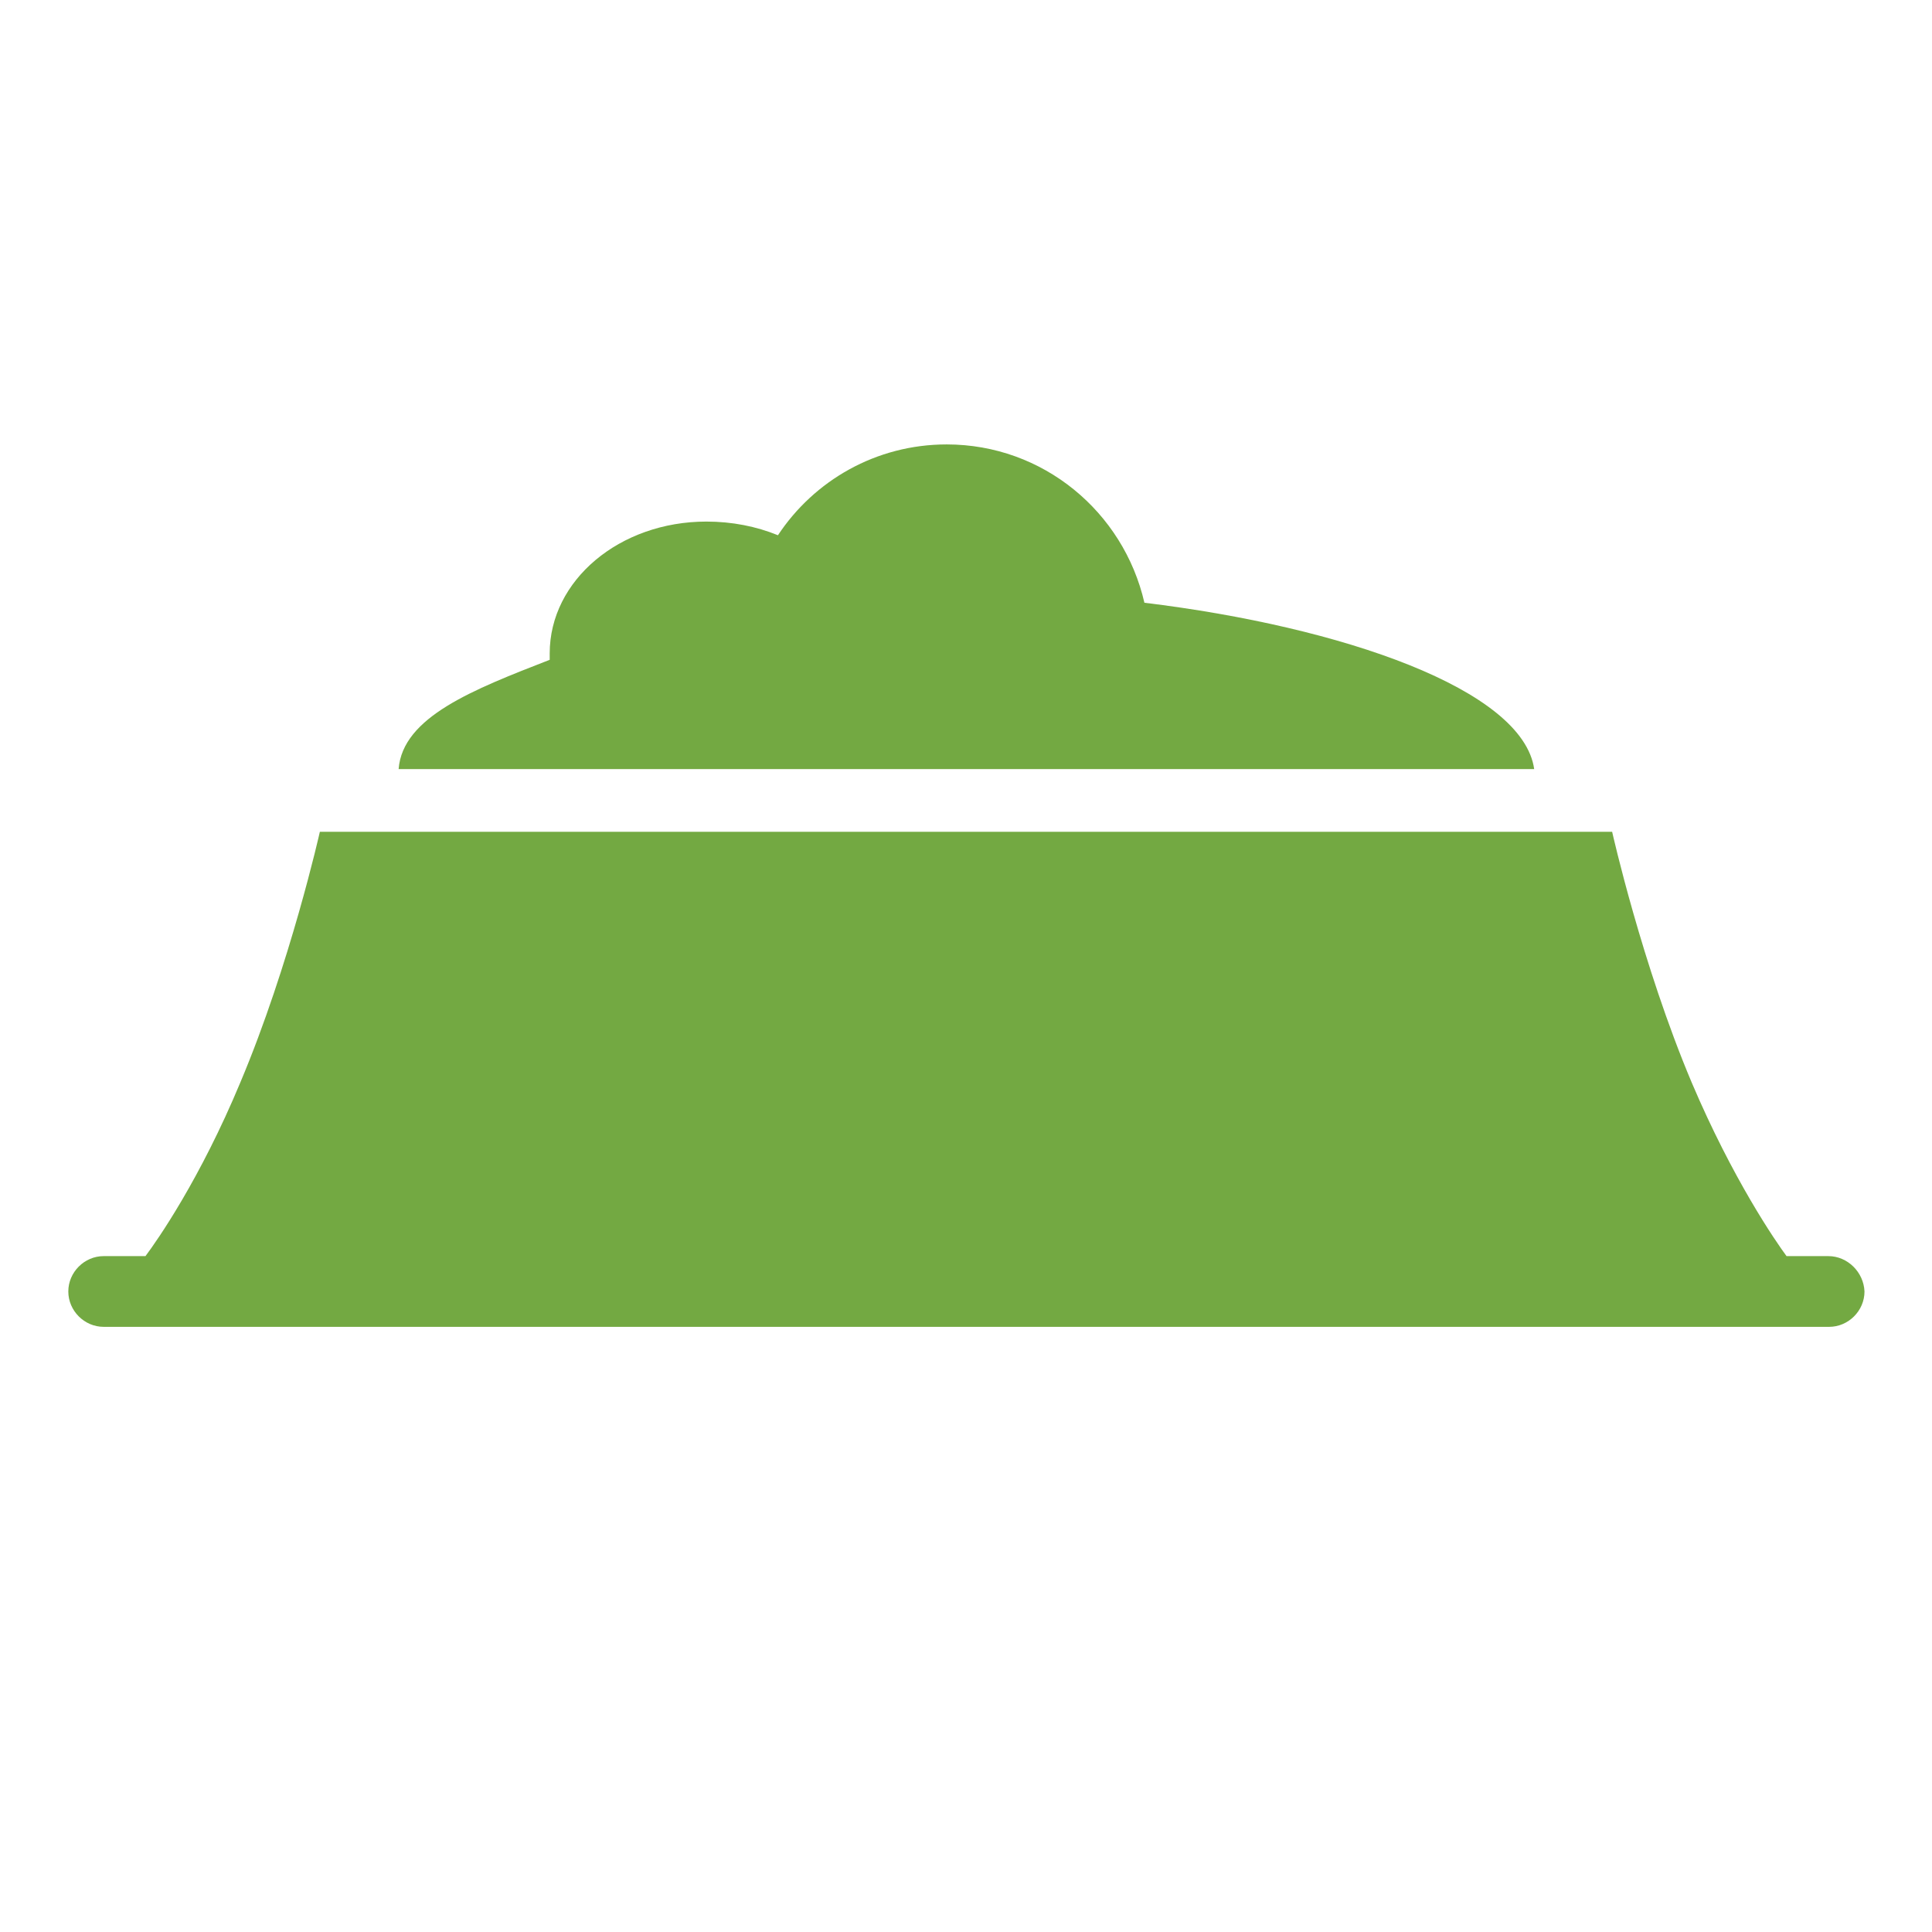
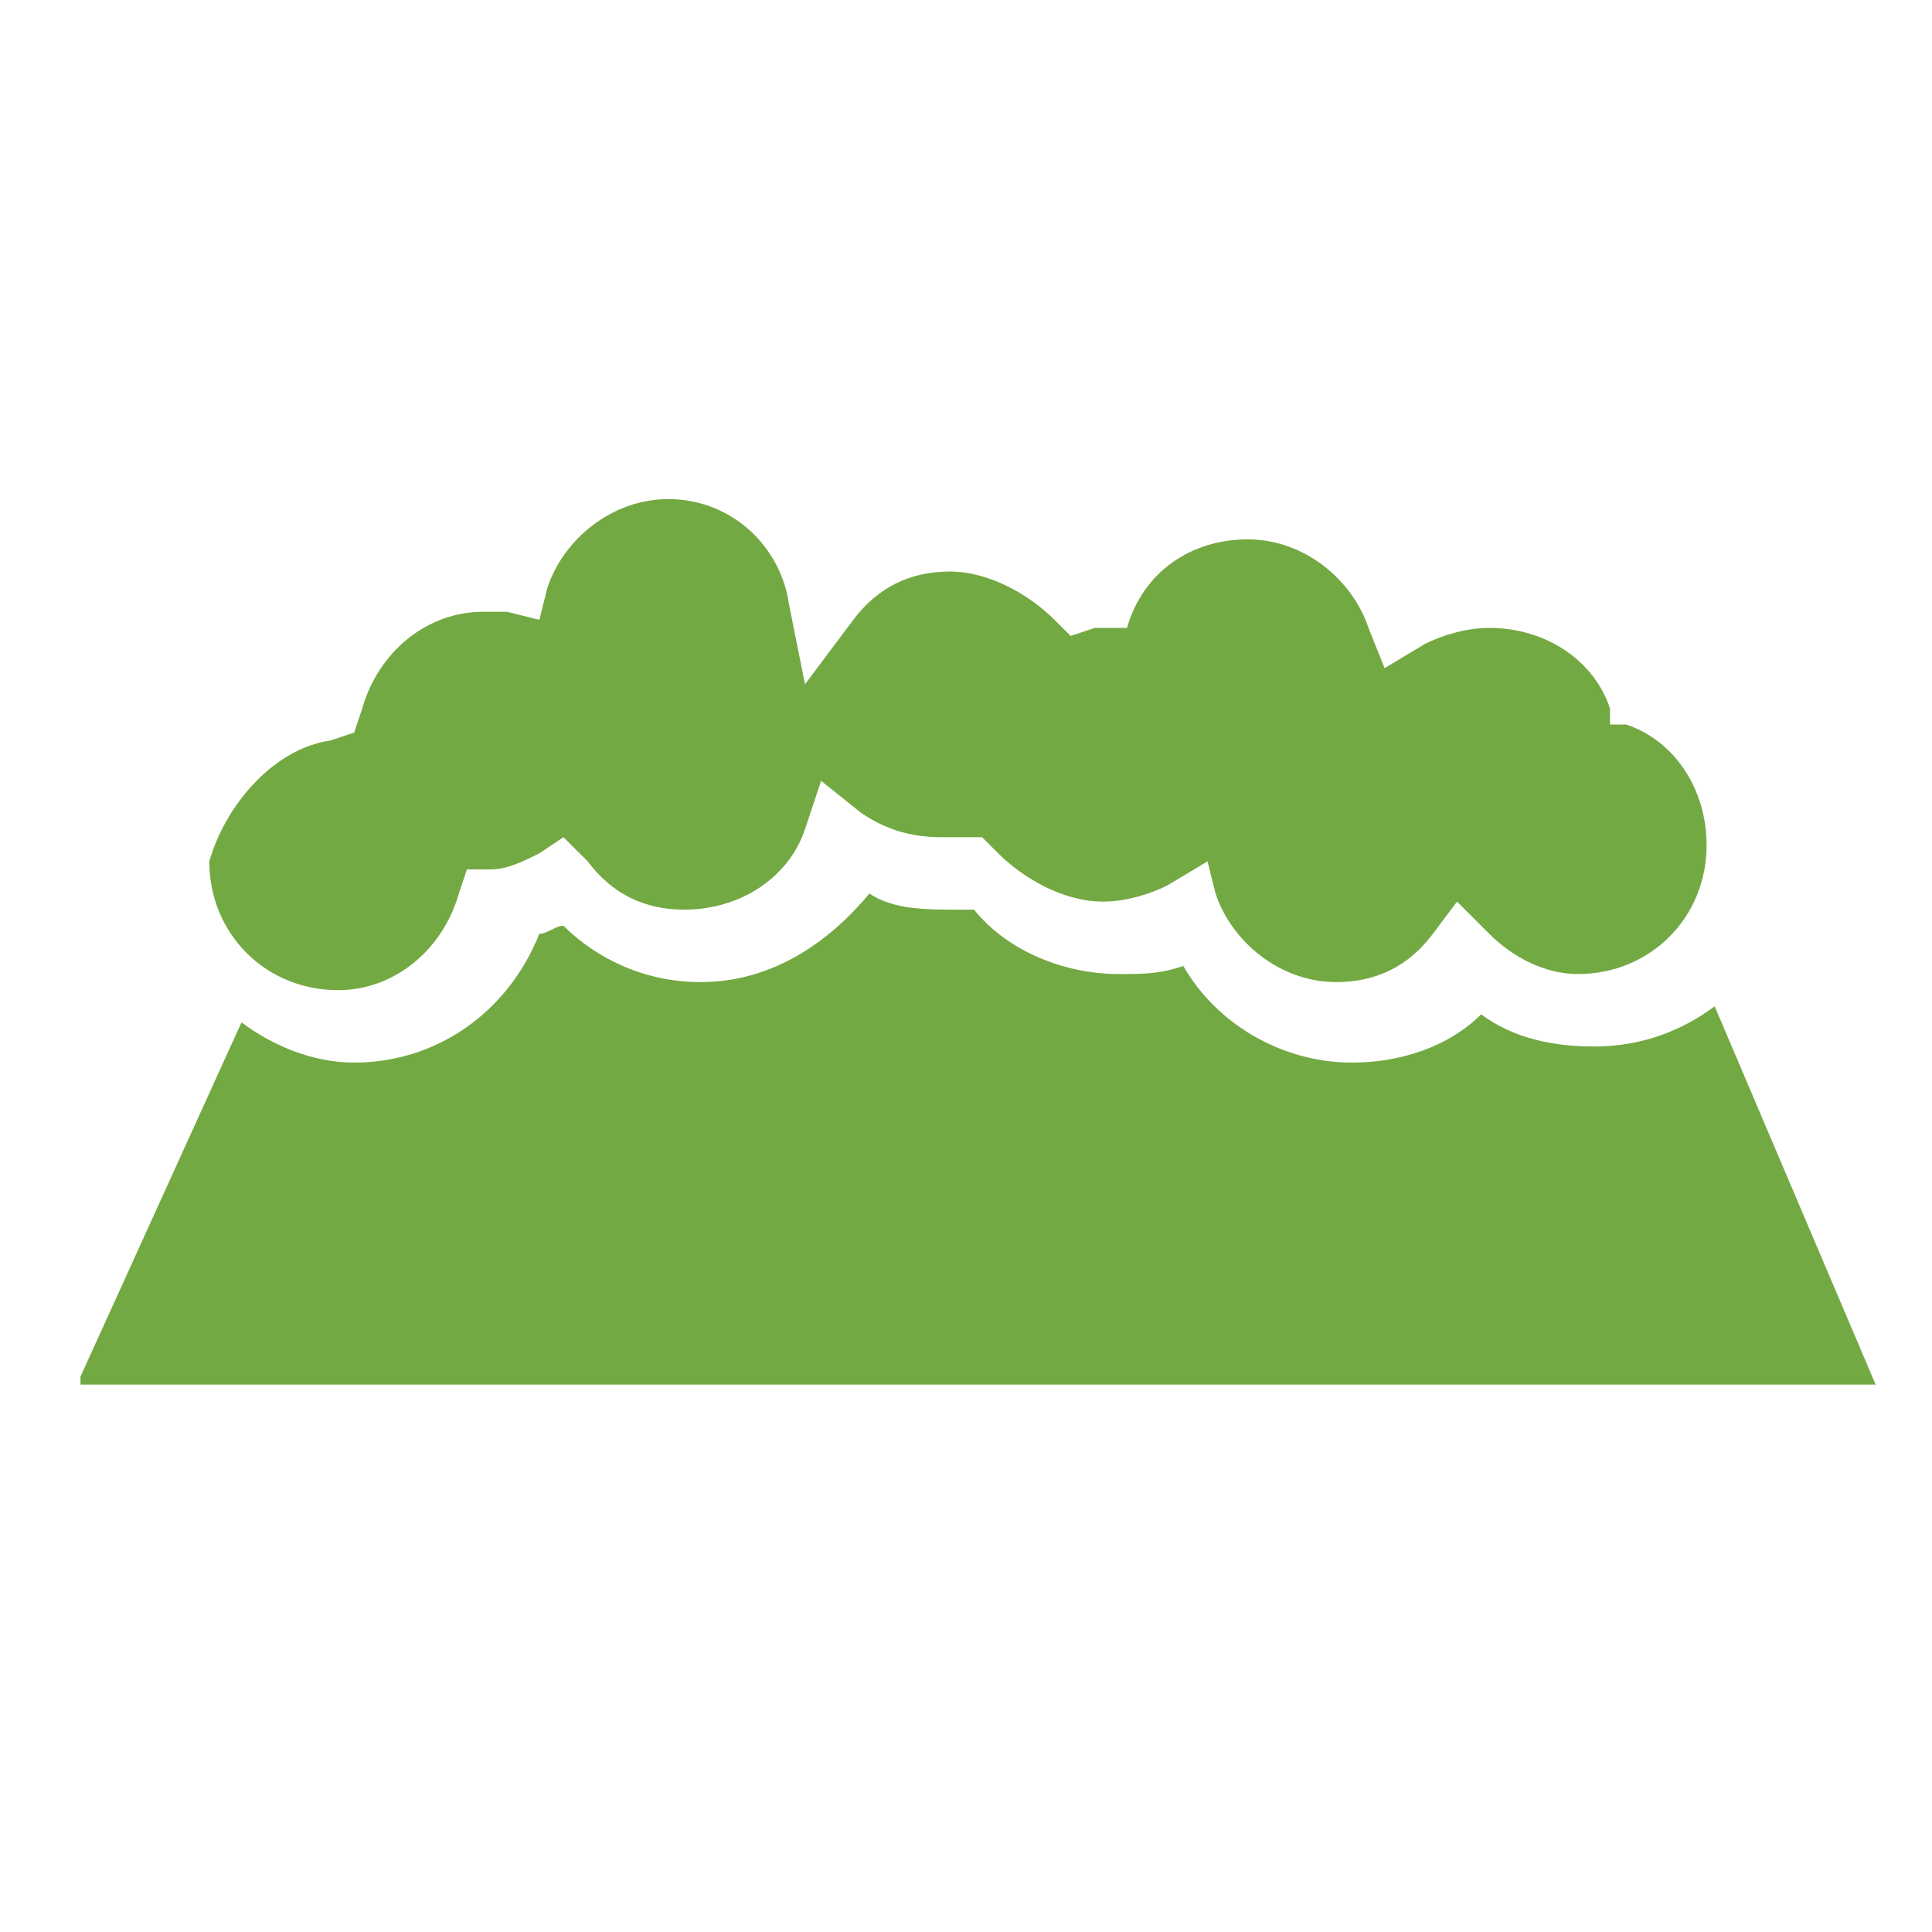
- <svg xmlns="http://www.w3.org/2000/svg" version="1.1" id="Layer_1" x="0px" y="0px" viewBox="0 0 24.04 24.04" style="enable-background:new 0 0 24.04 24.04;" xml:space="preserve">
+ <svg xmlns="http://www.w3.org/2000/svg" version="1.1" id="Layer_1" x="0px" y="0px" viewBox="0 0 24 24" style="enable-background:new 0 0 24 24;" xml:space="preserve">
  <style type="text/css">
	.st0{fill:#73A942;}
</style>
-   <g id="food_dish">
-     <path class="st0" d="M4.96,9.57h14.13c-0.14-0.99-2.38-1.77-4.85-2.07c-0.26-1.13-1.26-1.97-2.46-1.97c-0.88,0-1.65,0.45-2.1,1.13   C9.41,6.55,9.11,6.49,8.79,6.49c-1.08,0-1.95,0.73-1.95,1.64c0,0.03,0,0.05,0,0.08C5.89,8.58,5.01,8.92,4.96,9.57z" />
-     <path class="st0" d="M22.75,15.63h-0.52c-0.14-0.19-0.67-0.96-1.18-2.16c-0.62-1.47-0.99-3.12-0.99-3.12H12.1h-0.15H3.98   c0,0-0.37,1.65-0.99,3.12c-0.5,1.2-1.03,1.96-1.18,2.16H1.29c-0.24,0-0.44,0.2-0.44,0.44v0c0,0.24,0.2,0.44,0.44,0.44h10.66h0.15   h10.66c0.24,0,0.44-0.2,0.44-0.44v0C23.19,15.83,22.99,15.63,22.75,15.63z" />
+   <g>
+     <path class="st0" d="M1,17.1L3,12.7c0.4,0.3,0.9,0.5,1.4,0.5c1,0,1.9-0.6,2.3-1.6c0.1,0,0.2-0.1,0.3-0.1c0.4,0.4,1,0.7,1.7,0.7   c0.9,0,1.6-0.5,2.1-1.1c0.3,0.2,0.7,0.2,1.1,0.2c0.1,0,0.1,0,0.2,0c0.4,0.5,1.1,0.8,1.8,0.8c0.3,0,0.5,0,0.8-0.1   c0.4,0.7,1.2,1.2,2.1,1.2c0,0,0,0,0,0c0.6,0,1.2-0.2,1.6-0.6c0.4,0.3,0.9,0.4,1.4,0.4c0.6,0,1.1-0.2,1.5-0.5l2,4.7H1z M4.1,9.2   l0.3-0.1l0.1-0.3c0.2-0.7,0.8-1.2,1.5-1.2c0.1,0,0.2,0,0.3,0l0.4,0.1l0.1-0.4c0.2-0.6,0.8-1.1,1.5-1.1c0.8,0,1.4,0.6,1.5,1.3l0.2,1   l0.6-0.8c0.3-0.4,0.7-0.6,1.2-0.6c0.5,0,1,0.3,1.3,0.6l0.2,0.2l0.3-0.1c0,0,0.1,0,0.2,0l0.3,0L14,7.8c0.2-0.7,0.8-1.1,1.5-1.1   c0.7,0,1.3,0.5,1.5,1.1l0.2,0.5l0.5-0.3c0.2-0.1,0.5-0.2,0.8-0.2c0.7,0,1.3,0.4,1.5,1L20,9L20.2,9c0.6,0.2,1,0.8,1,1.5   c0,0.9-0.7,1.6-1.6,1.6c-0.4,0-0.8-0.2-1.1-0.5l-0.4-0.4l-0.3,0.4c-0.3,0.4-0.7,0.6-1.2,0.6c-0.7,0-1.3-0.5-1.5-1.1L15,10.7   L14.5,11c-0.2,0.1-0.5,0.2-0.8,0.2c-0.5,0-1-0.3-1.3-0.6l-0.2-0.2L12,10.4c-0.1,0-0.2,0-0.3,0c-0.4,0-0.7-0.1-1-0.3l-0.5-0.4   l-0.2,0.6c-0.2,0.6-0.8,1-1.5,1c-0.5,0-0.9-0.2-1.2-0.6l-0.3-0.3l-0.3,0.2c-0.2,0.1-0.4,0.2-0.6,0.2l-0.3,0l-0.1,0.3   c-0.2,0.7-0.8,1.2-1.5,1.2c-0.9,0-1.6-0.7-1.6-1.6C2.8,10,3.4,9.3,4.1,9.2z" />
  </g>
</svg>
